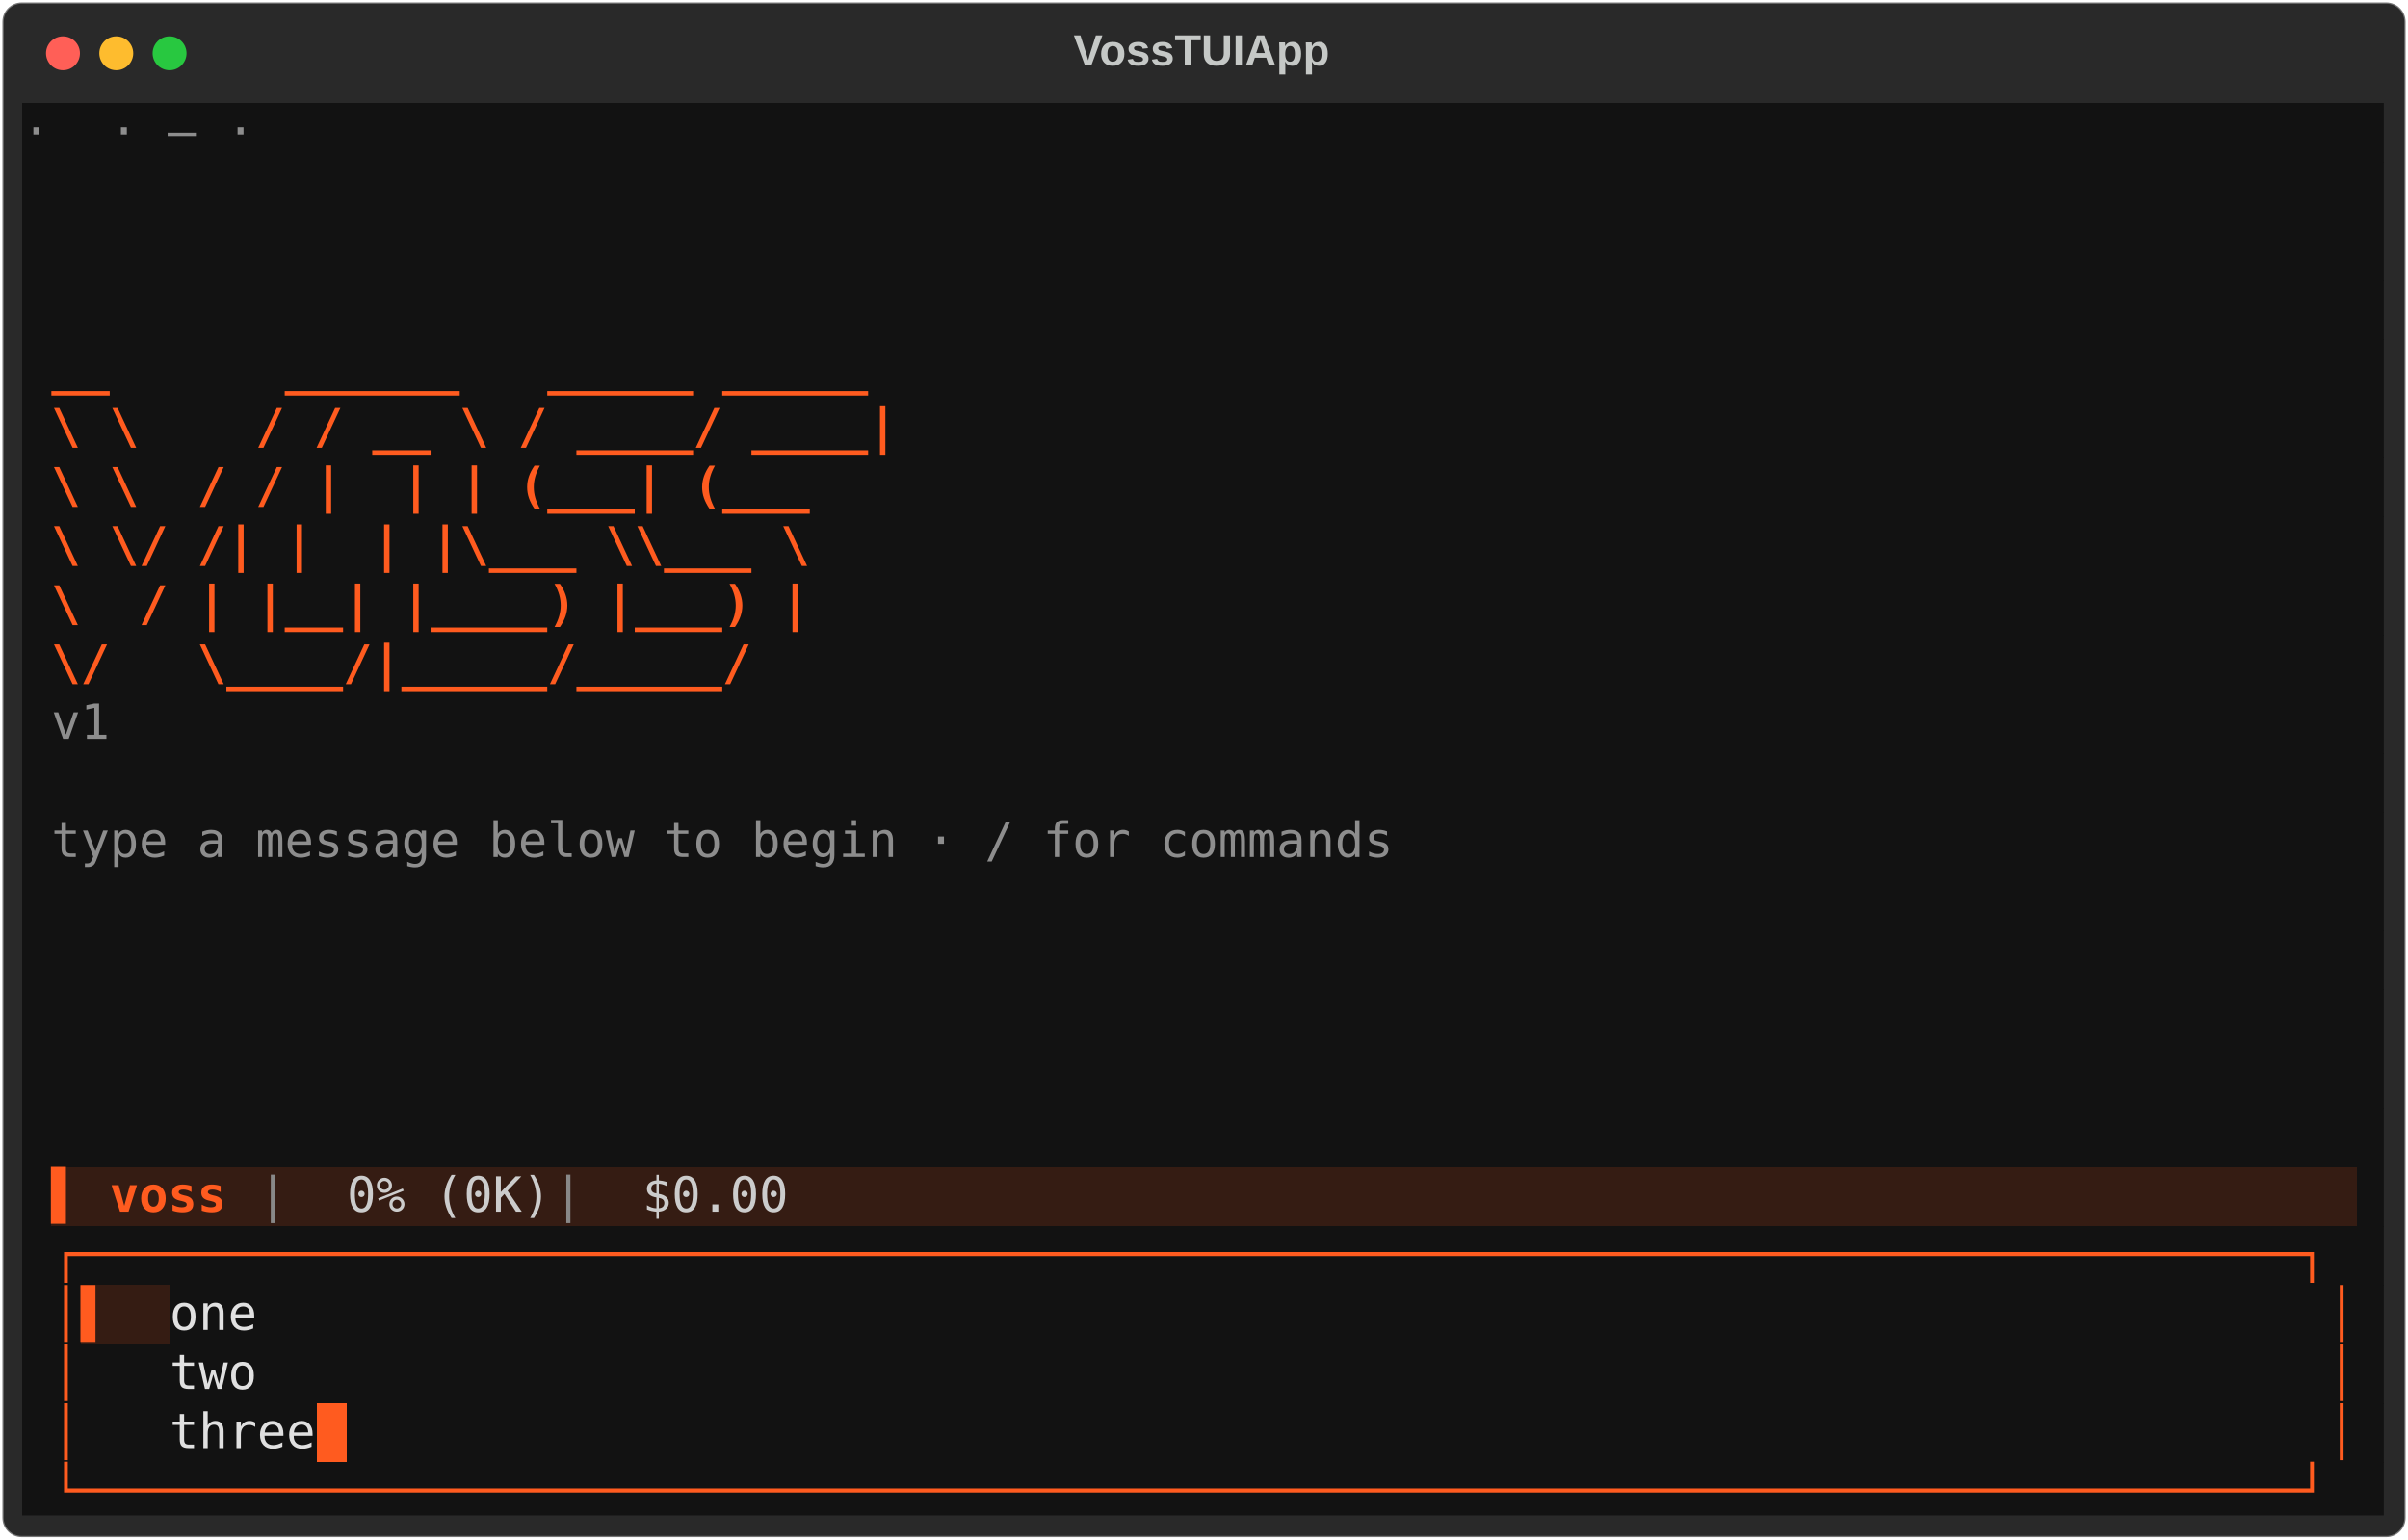
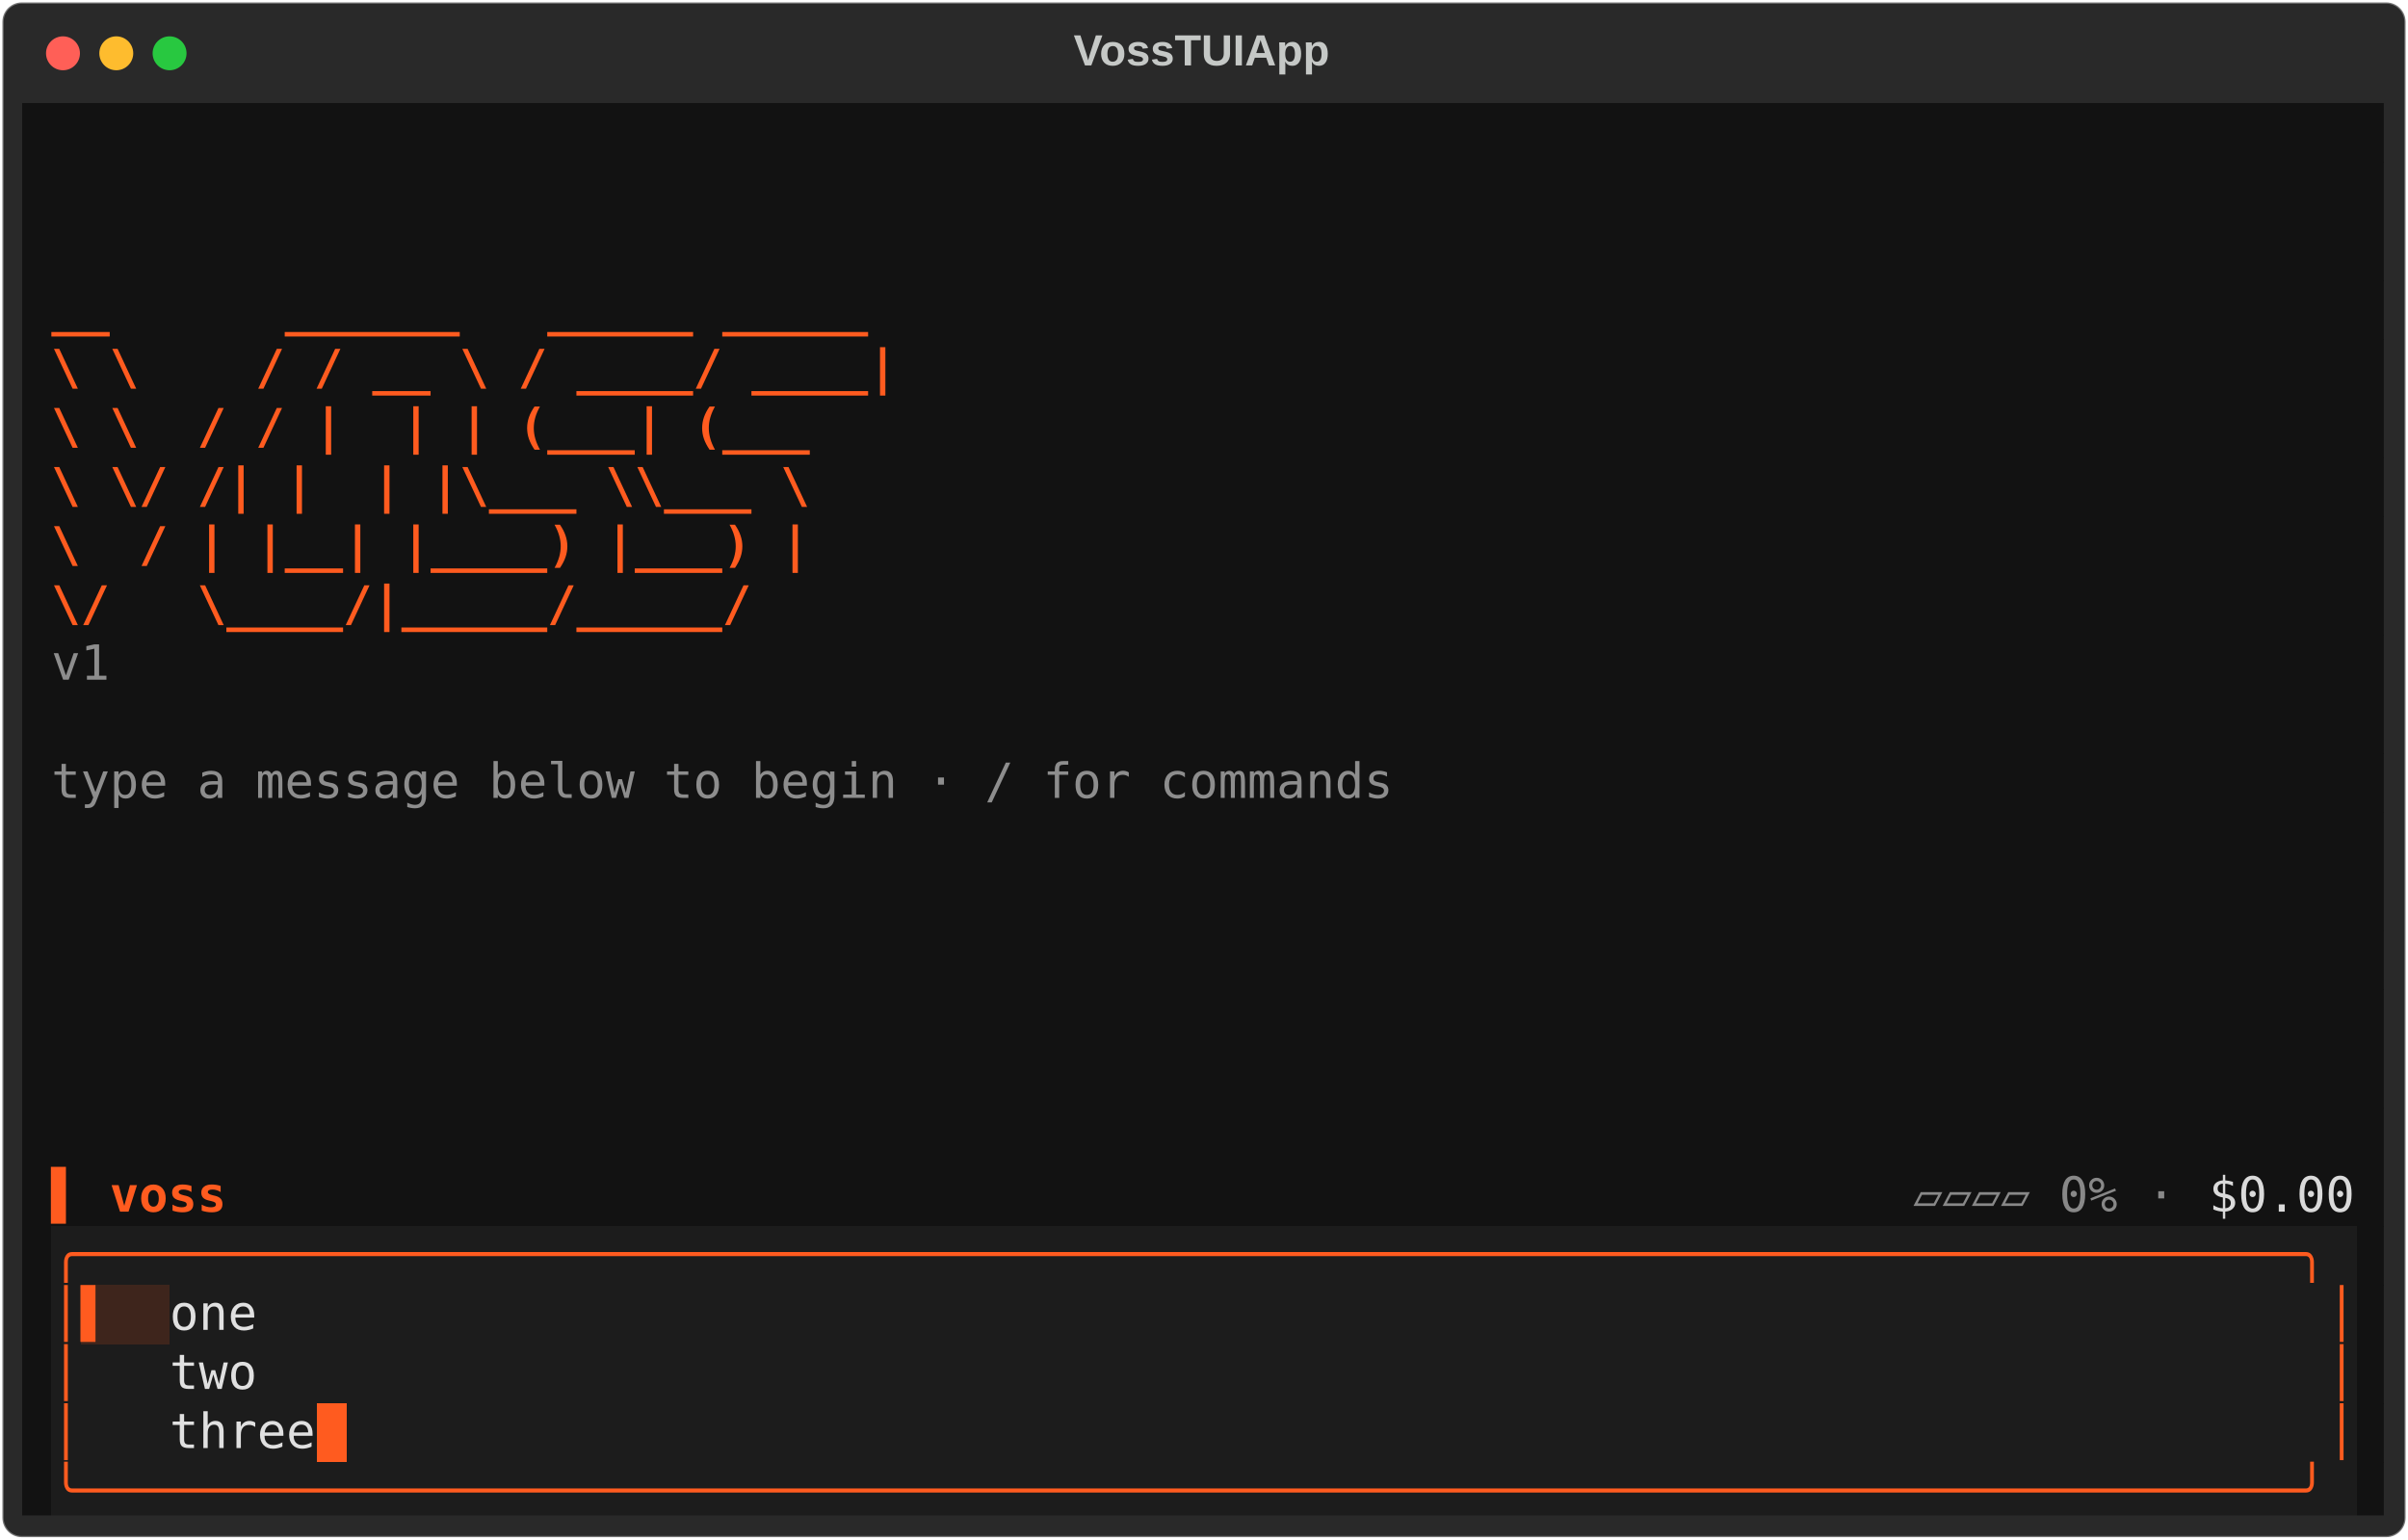
<svg xmlns="http://www.w3.org/2000/svg" class="rich-terminal" viewBox="0 0 994 635.6">
  <style>

    @font-face {
        font-family: "Fira Code";
        src: local("FiraCode-Regular"),
                url("https://cdnjs.cloudflare.com/ajax/libs/firacode/6.2.0/woff2/FiraCode-Regular.woff2") format("woff2"),
                url("https://cdnjs.cloudflare.com/ajax/libs/firacode/6.2.0/woff/FiraCode-Regular.woff") format("woff");
        font-style: normal;
        font-weight: 400;
    }
    @font-face {
        font-family: "Fira Code";
        src: local("FiraCode-Bold"),
                url("https://cdnjs.cloudflare.com/ajax/libs/firacode/6.2.0/woff2/FiraCode-Bold.woff2") format("woff2"),
                url("https://cdnjs.cloudflare.com/ajax/libs/firacode/6.2.0/woff/FiraCode-Bold.woff") format("woff");
        font-style: bold;
        font-weight: 700;
    }

    .terminal-matrix {
        font-family: Fira Code, monospace;
        font-size: 20px;
        line-height: 24.4px;
        font-variant-east-asian: full-width;
    }

    .terminal-title {
        font-size: 18px;
        font-weight: bold;
        font-family: arial;
    }

-     .terminal-r1 { fill: #8d8d8d }
- .terminal-r2 { fill: #c5c8c6 }
- .terminal-r3 { fill: #e0e0e0 }
- .terminal-r4 { fill: #ff5b1f;font-weight: bold }
+     .terminal-r1 { fill: #c5c8c6 }
+ .terminal-r2 { fill: #e0e0e0 }
+ .terminal-r3 { fill: #ff5b1f;font-weight: bold }
+ .terminal-r4 { fill: #8d8d8d }
.terminal-r5 { fill: #888888 }
- .terminal-r6 { fill: #cccccc }
+ .terminal-r6 { fill: #dadada }
.terminal-r7 { fill: #ff5b1f }
- .terminal-r8 { fill: #121212 }
+ .terminal-r8 { fill: #e1e1e1 }
+ .terminal-r9 { fill: #121212 }
    </style>
  <defs>
    <clipPath id="terminal-clip-terminal">
      <rect x="0" y="0" width="975.0" height="584.6" />
    </clipPath>
    <clipPath id="terminal-line-0">
      <rect x="0" y="1.5" width="976" height="24.65" />
    </clipPath>
    <clipPath id="terminal-line-1">
      <rect x="0" y="25.9" width="976" height="24.65" />
    </clipPath>
    <clipPath id="terminal-line-2">
      <rect x="0" y="50.3" width="976" height="24.65" />
    </clipPath>
    <clipPath id="terminal-line-3">
      <rect x="0" y="74.7" width="976" height="24.65" />
    </clipPath>
    <clipPath id="terminal-line-4">
      <rect x="0" y="99.1" width="976" height="24.65" />
    </clipPath>
    <clipPath id="terminal-line-5">
      <rect x="0" y="123.5" width="976" height="24.65" />
    </clipPath>
    <clipPath id="terminal-line-6">
      <rect x="0" y="147.9" width="976" height="24.65" />
    </clipPath>
    <clipPath id="terminal-line-7">
      <rect x="0" y="172.3" width="976" height="24.65" />
    </clipPath>
    <clipPath id="terminal-line-8">
      <rect x="0" y="196.7" width="976" height="24.65" />
    </clipPath>
    <clipPath id="terminal-line-9">
      <rect x="0" y="221.1" width="976" height="24.65" />
    </clipPath>
    <clipPath id="terminal-line-10">
      <rect x="0" y="245.5" width="976" height="24.65" />
    </clipPath>
    <clipPath id="terminal-line-11">
      <rect x="0" y="269.9" width="976" height="24.65" />
    </clipPath>
    <clipPath id="terminal-line-12">
      <rect x="0" y="294.3" width="976" height="24.65" />
    </clipPath>
    <clipPath id="terminal-line-13">
      <rect x="0" y="318.7" width="976" height="24.65" />
    </clipPath>
    <clipPath id="terminal-line-14">
      <rect x="0" y="343.1" width="976" height="24.65" />
    </clipPath>
    <clipPath id="terminal-line-15">
      <rect x="0" y="367.5" width="976" height="24.65" />
    </clipPath>
    <clipPath id="terminal-line-16">
      <rect x="0" y="391.9" width="976" height="24.65" />
    </clipPath>
    <clipPath id="terminal-line-17">
      <rect x="0" y="416.3" width="976" height="24.65" />
    </clipPath>
    <clipPath id="terminal-line-18">
      <rect x="0" y="440.7" width="976" height="24.65" />
    </clipPath>
    <clipPath id="terminal-line-19">
      <rect x="0" y="465.1" width="976" height="24.65" />
    </clipPath>
    <clipPath id="terminal-line-20">
      <rect x="0" y="489.5" width="976" height="24.65" />
    </clipPath>
    <clipPath id="terminal-line-21">
      <rect x="0" y="513.9" width="976" height="24.65" />
    </clipPath>
    <clipPath id="terminal-line-22">
      <rect x="0" y="538.3" width="976" height="24.65" />
    </clipPath>
  </defs>
  <rect fill="#292929" stroke="rgba(255,255,255,0.35)" stroke-width="1" x="1" y="1" width="992" height="633.6" rx="8" />
  <text class="terminal-title" fill="#c5c8c6" text-anchor="middle" x="496" y="27">VossTUIApp</text>
  <g transform="translate(26,22)">
    <circle cx="0" cy="0" r="7" fill="#ff5f57" />
    <circle cx="22" cy="0" r="7" fill="#febc2e" />
    <circle cx="44" cy="0" r="7" fill="#28c840" />
  </g>
  <g transform="translate(9, 41)" clip-path="url(#terminal-clip-terminal)">
-     <rect fill="#121212" x="0" y="1.5" width="122" height="24.65" shape-rendering="crispEdges" />
-     <rect fill="#121212" x="122" y="1.5" width="854" height="24.65" shape-rendering="crispEdges" />
+     <rect fill="#121212" x="0" y="1.5" width="951.6" height="24.65" shape-rendering="crispEdges" />
+     <rect fill="#121212" x="951.6" y="1.5" width="24.4" height="24.65" shape-rendering="crispEdges" />
    <rect fill="#121212" x="0" y="25.9" width="951.6" height="24.65" shape-rendering="crispEdges" />
    <rect fill="#121212" x="951.6" y="25.9" width="24.4" height="24.65" shape-rendering="crispEdges" />
    <rect fill="#121212" x="0" y="50.3" width="951.6" height="24.65" shape-rendering="crispEdges" />
    <rect fill="#121212" x="951.6" y="50.3" width="24.4" height="24.65" shape-rendering="crispEdges" />
-     <rect fill="#121212" x="0" y="74.7" width="951.6" height="24.65" shape-rendering="crispEdges" />
+     <rect fill="#121212" x="0" y="74.7" width="12.2" height="24.65" shape-rendering="crispEdges" />
+     <rect fill="#121212" x="12.2" y="74.7" width="658.8" height="24.65" shape-rendering="crispEdges" />
+     <rect fill="#121212" x="671" y="74.7" width="280.6" height="24.65" shape-rendering="crispEdges" />
    <rect fill="#121212" x="951.6" y="74.7" width="24.4" height="24.65" shape-rendering="crispEdges" />
    <rect fill="#121212" x="0" y="99.1" width="12.2" height="24.65" shape-rendering="crispEdges" />
    <rect fill="#121212" x="12.2" y="99.1" width="658.8" height="24.65" shape-rendering="crispEdges" />
    <rect fill="#121212" x="671" y="99.1" width="280.6" height="24.65" shape-rendering="crispEdges" />
    <rect fill="#121212" x="951.6" y="99.1" width="24.4" height="24.65" shape-rendering="crispEdges" />
    <rect fill="#121212" x="0" y="123.5" width="12.2" height="24.65" shape-rendering="crispEdges" />
-     <rect fill="#121212" x="12.2" y="123.5" width="658.8" height="24.65" shape-rendering="crispEdges" />
-     <rect fill="#121212" x="671" y="123.5" width="280.6" height="24.65" shape-rendering="crispEdges" />
+     <rect fill="#121212" x="12.2" y="123.5" width="646.6" height="24.65" shape-rendering="crispEdges" />
+     <rect fill="#121212" x="658.8" y="123.5" width="292.8" height="24.65" shape-rendering="crispEdges" />
    <rect fill="#121212" x="951.6" y="123.5" width="24.4" height="24.65" shape-rendering="crispEdges" />
    <rect fill="#121212" x="0" y="147.9" width="12.2" height="24.65" shape-rendering="crispEdges" />
-     <rect fill="#121212" x="12.2" y="147.9" width="646.6" height="24.65" shape-rendering="crispEdges" />
-     <rect fill="#121212" x="658.8" y="147.9" width="292.8" height="24.65" shape-rendering="crispEdges" />
+     <rect fill="#121212" x="12.2" y="147.9" width="658.8" height="24.65" shape-rendering="crispEdges" />
+     <rect fill="#121212" x="671" y="147.9" width="280.6" height="24.65" shape-rendering="crispEdges" />
    <rect fill="#121212" x="951.6" y="147.9" width="24.4" height="24.65" shape-rendering="crispEdges" />
    <rect fill="#121212" x="0" y="172.3" width="12.2" height="24.65" shape-rendering="crispEdges" />
    <rect fill="#121212" x="12.2" y="172.3" width="658.8" height="24.65" shape-rendering="crispEdges" />
    <rect fill="#121212" x="671" y="172.3" width="280.6" height="24.65" shape-rendering="crispEdges" />
    <rect fill="#121212" x="951.6" y="172.3" width="24.4" height="24.65" shape-rendering="crispEdges" />
    <rect fill="#121212" x="0" y="196.7" width="12.2" height="24.65" shape-rendering="crispEdges" />
    <rect fill="#121212" x="12.2" y="196.7" width="658.8" height="24.65" shape-rendering="crispEdges" />
    <rect fill="#121212" x="671" y="196.7" width="280.6" height="24.65" shape-rendering="crispEdges" />
    <rect fill="#121212" x="951.6" y="196.7" width="24.4" height="24.65" shape-rendering="crispEdges" />
    <rect fill="#121212" x="0" y="221.1" width="12.2" height="24.65" shape-rendering="crispEdges" />
-     <rect fill="#121212" x="12.2" y="221.1" width="658.8" height="24.65" shape-rendering="crispEdges" />
-     <rect fill="#121212" x="671" y="221.1" width="280.6" height="24.65" shape-rendering="crispEdges" />
+     <rect fill="#121212" x="12.2" y="221.1" width="500.2" height="24.65" shape-rendering="crispEdges" />
+     <rect fill="#121212" x="512.4" y="221.1" width="439.2" height="24.65" shape-rendering="crispEdges" />
    <rect fill="#121212" x="951.6" y="221.1" width="24.4" height="24.65" shape-rendering="crispEdges" />
-     <rect fill="#121212" x="0" y="245.5" width="12.2" height="24.65" shape-rendering="crispEdges" />
-     <rect fill="#121212" x="12.2" y="245.5" width="500.2" height="24.65" shape-rendering="crispEdges" />
-     <rect fill="#121212" x="512.4" y="245.5" width="439.2" height="24.65" shape-rendering="crispEdges" />
+     <rect fill="#121212" x="0" y="245.5" width="951.6" height="24.65" shape-rendering="crispEdges" />
    <rect fill="#121212" x="951.6" y="245.5" width="24.4" height="24.65" shape-rendering="crispEdges" />
-     <rect fill="#121212" x="0" y="269.9" width="951.6" height="24.65" shape-rendering="crispEdges" />
+     <rect fill="#121212" x="0" y="269.9" width="12.2" height="24.65" shape-rendering="crispEdges" />
+     <rect fill="#121212" x="12.2" y="269.9" width="768.6" height="24.65" shape-rendering="crispEdges" />
+     <rect fill="#121212" x="780.8" y="269.9" width="170.8" height="24.65" shape-rendering="crispEdges" />
    <rect fill="#121212" x="951.6" y="269.9" width="24.4" height="24.65" shape-rendering="crispEdges" />
    <rect fill="#121212" x="0" y="294.3" width="12.2" height="24.65" shape-rendering="crispEdges" />
-     <rect fill="#121212" x="12.2" y="294.3" width="768.6" height="24.65" shape-rendering="crispEdges" />
-     <rect fill="#121212" x="780.8" y="294.3" width="170.8" height="24.65" shape-rendering="crispEdges" />
+     <rect fill="#121212" x="12.2" y="294.3" width="927.2" height="24.65" shape-rendering="crispEdges" />
+     <rect fill="#121212" x="939.4" y="294.3" width="12.2" height="24.65" shape-rendering="crispEdges" />
    <rect fill="#121212" x="951.6" y="294.3" width="24.4" height="24.65" shape-rendering="crispEdges" />
    <rect fill="#121212" x="0" y="318.7" width="12.2" height="24.65" shape-rendering="crispEdges" />
    <rect fill="#121212" x="12.2" y="318.7" width="927.2" height="24.65" shape-rendering="crispEdges" />
    <rect fill="#121212" x="939.4" y="318.7" width="12.2" height="24.65" shape-rendering="crispEdges" />
    <rect fill="#121212" x="951.6" y="318.7" width="24.4" height="24.65" shape-rendering="crispEdges" />
    <rect fill="#121212" x="0" y="343.1" width="12.2" height="24.65" shape-rendering="crispEdges" />
    <rect fill="#121212" x="12.2" y="343.1" width="927.2" height="24.65" shape-rendering="crispEdges" />
    <rect fill="#121212" x="939.4" y="343.1" width="12.2" height="24.65" shape-rendering="crispEdges" />
    <rect fill="#121212" x="951.6" y="343.1" width="24.4" height="24.65" shape-rendering="crispEdges" />
    <rect fill="#121212" x="0" y="367.5" width="12.2" height="24.65" shape-rendering="crispEdges" />
    <rect fill="#121212" x="12.2" y="367.5" width="927.2" height="24.65" shape-rendering="crispEdges" />
    <rect fill="#121212" x="939.4" y="367.5" width="12.2" height="24.65" shape-rendering="crispEdges" />
    <rect fill="#121212" x="951.6" y="367.5" width="24.4" height="24.65" shape-rendering="crispEdges" />
    <rect fill="#121212" x="0" y="391.9" width="12.2" height="24.65" shape-rendering="crispEdges" />
    <rect fill="#121212" x="12.2" y="391.9" width="927.2" height="24.65" shape-rendering="crispEdges" />
    <rect fill="#121212" x="939.4" y="391.9" width="12.2" height="24.65" shape-rendering="crispEdges" />
    <rect fill="#121212" x="951.6" y="391.9" width="24.4" height="24.65" shape-rendering="crispEdges" />
    <rect fill="#121212" x="0" y="416.3" width="12.2" height="24.65" shape-rendering="crispEdges" />
    <rect fill="#121212" x="12.2" y="416.3" width="927.2" height="24.65" shape-rendering="crispEdges" />
    <rect fill="#121212" x="939.4" y="416.3" width="12.2" height="24.65" shape-rendering="crispEdges" />
    <rect fill="#121212" x="951.6" y="416.3" width="24.4" height="24.65" shape-rendering="crispEdges" />
    <rect fill="#121212" x="0" y="440.7" width="12.2" height="24.65" shape-rendering="crispEdges" />
-     <rect fill="#351c13" x="12.2" y="440.7" width="85.4" height="24.65" shape-rendering="crispEdges" />
-     <rect fill="#351c13" x="97.6" y="440.7" width="36.6" height="24.65" shape-rendering="crispEdges" />
-     <rect fill="#351c13" x="134.2" y="440.7" width="85.4" height="24.65" shape-rendering="crispEdges" />
-     <rect fill="#351c13" x="219.6" y="440.7" width="36.6" height="24.65" shape-rendering="crispEdges" />
-     <rect fill="#351c13" x="256.2" y="440.7" width="61" height="24.65" shape-rendering="crispEdges" />
-     <rect fill="#351c13" x="317.2" y="440.7" width="646.6" height="24.65" shape-rendering="crispEdges" />
+     <rect fill="#121212" x="12.2" y="440.7" width="73.2" height="24.65" shape-rendering="crispEdges" />
+     <rect fill="#121212" x="85.4" y="440.7" width="695.4" height="24.65" shape-rendering="crispEdges" />
+     <rect fill="#121212" x="780.8" y="440.7" width="122" height="24.65" shape-rendering="crispEdges" />
+     <rect fill="#121212" x="902.8" y="440.7" width="61" height="24.65" shape-rendering="crispEdges" />
    <rect fill="#121212" x="963.8" y="440.7" width="12.2" height="24.65" shape-rendering="crispEdges" />
    <rect fill="#121212" x="0" y="465.1" width="12.2" height="24.65" shape-rendering="crispEdges" />
-     <rect fill="#121212" x="12.2" y="465.1" width="951.6" height="24.65" shape-rendering="crispEdges" />
+     <rect fill="#1c1c1c" x="12.2" y="465.1" width="951.6" height="24.65" shape-rendering="crispEdges" />
    <rect fill="#121212" x="963.8" y="465.1" width="12.2" height="24.65" shape-rendering="crispEdges" />
    <rect fill="#121212" x="0" y="489.5" width="12.2" height="24.65" shape-rendering="crispEdges" />
-     <rect fill="#121212" x="12.2" y="489.5" width="12.2" height="24.65" shape-rendering="crispEdges" />
-     <rect fill="#351c13" x="24.4" y="489.5" width="36.6" height="24.65" shape-rendering="crispEdges" />
-     <rect fill="#121212" x="61" y="489.5" width="878.4" height="24.65" shape-rendering="crispEdges" />
-     <rect fill="#121212" x="939.4" y="489.5" width="12.2" height="24.65" shape-rendering="crispEdges" />
-     <rect fill="#121212" x="951.6" y="489.5" width="12.2" height="24.65" shape-rendering="crispEdges" />
+     <rect fill="#1c1c1c" x="12.2" y="489.5" width="12.2" height="24.65" shape-rendering="crispEdges" />
+     <rect fill="#3e251c" x="24.4" y="489.5" width="36.6" height="24.65" shape-rendering="crispEdges" />
+     <rect fill="#1c1c1c" x="61" y="489.5" width="878.4" height="24.65" shape-rendering="crispEdges" />
+     <rect fill="#1c1c1c" x="939.4" y="489.5" width="12.2" height="24.65" shape-rendering="crispEdges" />
+     <rect fill="#1c1c1c" x="951.6" y="489.5" width="12.2" height="24.65" shape-rendering="crispEdges" />
    <rect fill="#121212" x="963.8" y="489.5" width="12.2" height="24.65" shape-rendering="crispEdges" />
    <rect fill="#121212" x="0" y="513.9" width="12.2" height="24.65" shape-rendering="crispEdges" />
-     <rect fill="#121212" x="12.2" y="513.9" width="12.2" height="24.65" shape-rendering="crispEdges" />
-     <rect fill="#121212" x="24.4" y="513.9" width="36.6" height="24.65" shape-rendering="crispEdges" />
-     <rect fill="#121212" x="61" y="513.9" width="878.4" height="24.65" shape-rendering="crispEdges" />
-     <rect fill="#121212" x="939.4" y="513.9" width="12.2" height="24.65" shape-rendering="crispEdges" />
-     <rect fill="#121212" x="951.6" y="513.9" width="12.2" height="24.65" shape-rendering="crispEdges" />
+     <rect fill="#1c1c1c" x="12.2" y="513.9" width="12.2" height="24.65" shape-rendering="crispEdges" />
+     <rect fill="#1c1c1c" x="24.4" y="513.9" width="36.6" height="24.65" shape-rendering="crispEdges" />
+     <rect fill="#1c1c1c" x="61" y="513.9" width="878.4" height="24.65" shape-rendering="crispEdges" />
+     <rect fill="#1c1c1c" x="939.4" y="513.9" width="12.2" height="24.65" shape-rendering="crispEdges" />
+     <rect fill="#1c1c1c" x="951.6" y="513.9" width="12.2" height="24.65" shape-rendering="crispEdges" />
    <rect fill="#121212" x="963.8" y="513.9" width="12.2" height="24.65" shape-rendering="crispEdges" />
    <rect fill="#121212" x="0" y="538.3" width="12.2" height="24.65" shape-rendering="crispEdges" />
-     <rect fill="#121212" x="12.2" y="538.3" width="12.2" height="24.65" shape-rendering="crispEdges" />
-     <rect fill="#121212" x="24.4" y="538.3" width="36.6" height="24.65" shape-rendering="crispEdges" />
-     <rect fill="#121212" x="61" y="538.3" width="61" height="24.65" shape-rendering="crispEdges" />
+     <rect fill="#1c1c1c" x="12.2" y="538.3" width="12.2" height="24.65" shape-rendering="crispEdges" />
+     <rect fill="#1c1c1c" x="24.4" y="538.3" width="36.6" height="24.65" shape-rendering="crispEdges" />
+     <rect fill="#1c1c1c" x="61" y="538.3" width="61" height="24.65" shape-rendering="crispEdges" />
    <rect fill="#ff5b1f" x="122" y="538.3" width="12.2" height="24.65" shape-rendering="crispEdges" />
-     <rect fill="#121212" x="134.2" y="538.3" width="805.2" height="24.65" shape-rendering="crispEdges" />
-     <rect fill="#121212" x="939.4" y="538.3" width="12.2" height="24.65" shape-rendering="crispEdges" />
-     <rect fill="#121212" x="951.6" y="538.3" width="12.2" height="24.65" shape-rendering="crispEdges" />
+     <rect fill="#1c1c1c" x="134.2" y="538.3" width="805.2" height="24.65" shape-rendering="crispEdges" />
+     <rect fill="#1c1c1c" x="939.4" y="538.3" width="12.2" height="24.65" shape-rendering="crispEdges" />
+     <rect fill="#1c1c1c" x="951.6" y="538.3" width="12.2" height="24.65" shape-rendering="crispEdges" />
    <rect fill="#121212" x="963.8" y="538.3" width="12.2" height="24.65" shape-rendering="crispEdges" />
    <rect fill="#121212" x="0" y="562.7" width="12.2" height="24.65" shape-rendering="crispEdges" />
-     <rect fill="#121212" x="12.2" y="562.7" width="951.6" height="24.65" shape-rendering="crispEdges" />
+     <rect fill="#1c1c1c" x="12.2" y="562.7" width="951.6" height="24.65" shape-rendering="crispEdges" />
    <rect fill="#121212" x="963.8" y="562.7" width="12.2" height="24.65" shape-rendering="crispEdges" />
    <g class="terminal-matrix">
-       <text class="terminal-r1" x="0" y="20" textLength="122" clip-path="url(#terminal-line-0)"> ·  · — · </text>
-       <text class="terminal-r2" x="976" y="20" textLength="12.2" clip-path="url(#terminal-line-0)">
- </text>
-       <text class="terminal-r2" x="976" y="44.4" textLength="12.2" clip-path="url(#terminal-line-1)">
- </text>
-       <text class="terminal-r2" x="976" y="68.8" textLength="12.2" clip-path="url(#terminal-line-2)">
- </text>
-       <text class="terminal-r2" x="976" y="93.2" textLength="12.2" clip-path="url(#terminal-line-3)">
- </text>
-       <text class="terminal-r4" x="12.2" y="117.6" textLength="658.8" clip-path="url(#terminal-line-4)">                          __      ______   _____ _____</text>
-       <text class="terminal-r2" x="976" y="117.6" textLength="12.2" clip-path="url(#terminal-line-4)">
- </text>
-       <text class="terminal-r4" x="12.2" y="142" textLength="658.8" clip-path="url(#terminal-line-5)">                         \ \    / / __ \ / ____/ ____|</text>
-       <text class="terminal-r2" x="976" y="142" textLength="12.2" clip-path="url(#terminal-line-5)">
- </text>
-       <text class="terminal-r4" x="12.2" y="166.4" textLength="646.6" clip-path="url(#terminal-line-6)">                           \ \  / / |  | | (___| (___</text>
-       <text class="terminal-r2" x="976" y="166.4" textLength="12.2" clip-path="url(#terminal-line-6)">
- </text>
-       <text class="terminal-r4" x="12.2" y="190.8" textLength="658.8" clip-path="url(#terminal-line-7)">                            \ \/ /| |  | |\___ \\___ \</text>
-       <text class="terminal-r2" x="976" y="190.8" textLength="12.2" clip-path="url(#terminal-line-7)">
- </text>
-       <text class="terminal-r4" x="12.2" y="215.2" textLength="658.8" clip-path="url(#terminal-line-8)">                            \  / | |__| |____) |___) |</text>
-       <text class="terminal-r2" x="976" y="215.2" textLength="12.2" clip-path="url(#terminal-line-8)">
- </text>
-       <text class="terminal-r4" x="12.2" y="239.6" textLength="658.8" clip-path="url(#terminal-line-9)">                              \/   \____/|_____/_____/</text>
-       <text class="terminal-r2" x="976" y="239.6" textLength="12.2" clip-path="url(#terminal-line-9)">
- </text>
-       <text class="terminal-r1" x="12.2" y="264" textLength="500.2" clip-path="url(#terminal-line-10)">                                       v1</text>
-       <text class="terminal-r2" x="976" y="264" textLength="12.2" clip-path="url(#terminal-line-10)">
- </text>
-       <text class="terminal-r2" x="976" y="288.4" textLength="12.2" clip-path="url(#terminal-line-11)">
- </text>
-       <text class="terminal-r1" x="12.2" y="312.8" textLength="768.6" clip-path="url(#terminal-line-12)">                 type a message below to begin · / for commands</text>
-       <text class="terminal-r2" x="976" y="312.8" textLength="12.2" clip-path="url(#terminal-line-12)">
- </text>
-       <text class="terminal-r2" x="976" y="337.2" textLength="12.2" clip-path="url(#terminal-line-13)">
- </text>
-       <text class="terminal-r2" x="976" y="361.6" textLength="12.2" clip-path="url(#terminal-line-14)">
- </text>
-       <text class="terminal-r2" x="976" y="386" textLength="12.2" clip-path="url(#terminal-line-15)">
- </text>
-       <text class="terminal-r2" x="976" y="410.4" textLength="12.2" clip-path="url(#terminal-line-16)">
- </text>
-       <text class="terminal-r2" x="976" y="434.8" textLength="12.2" clip-path="url(#terminal-line-17)">
- </text>
-       <text class="terminal-r4" x="12.2" y="459.2" textLength="85.4" clip-path="url(#terminal-line-18)"> ▌ voss</text>
-       <text class="terminal-r5" x="97.6" y="459.2" textLength="36.6" clip-path="url(#terminal-line-18)"> | </text>
-       <text class="terminal-r6" x="134.2" y="459.2" textLength="85.4" clip-path="url(#terminal-line-18)">0% (0K)</text>
-       <text class="terminal-r5" x="219.6" y="459.2" textLength="36.6" clip-path="url(#terminal-line-18)"> | </text>
-       <text class="terminal-r6" x="256.2" y="459.2" textLength="61" clip-path="url(#terminal-line-18)">$0.00</text>
-       <text class="terminal-r2" x="976" y="459.2" textLength="12.2" clip-path="url(#terminal-line-18)">
- </text>
-       <text class="terminal-r7" x="12.2" y="483.6" textLength="951.6" clip-path="url(#terminal-line-19)">┌────────────────────────────────────────────────────────────────────────────┐</text>
-       <text class="terminal-r2" x="976" y="483.6" textLength="12.2" clip-path="url(#terminal-line-19)">
+       <text class="terminal-r1" x="976" y="20" textLength="12.2" clip-path="url(#terminal-line-0)">
+ </text>
+       <text class="terminal-r1" x="976" y="44.4" textLength="12.2" clip-path="url(#terminal-line-1)">
+ </text>
+       <text class="terminal-r1" x="976" y="68.8" textLength="12.2" clip-path="url(#terminal-line-2)">
+ </text>
+       <text class="terminal-r3" x="12.2" y="93.2" textLength="658.8" clip-path="url(#terminal-line-3)">                          __      ______   _____ _____</text>
+       <text class="terminal-r1" x="976" y="93.2" textLength="12.2" clip-path="url(#terminal-line-3)">
+ </text>
+       <text class="terminal-r3" x="12.2" y="117.6" textLength="658.8" clip-path="url(#terminal-line-4)">                         \ \    / / __ \ / ____/ ____|</text>
+       <text class="terminal-r1" x="976" y="117.6" textLength="12.2" clip-path="url(#terminal-line-4)">
+ </text>
+       <text class="terminal-r3" x="12.2" y="142" textLength="646.6" clip-path="url(#terminal-line-5)">                           \ \  / / |  | | (___| (___</text>
+       <text class="terminal-r1" x="976" y="142" textLength="12.2" clip-path="url(#terminal-line-5)">
+ </text>
+       <text class="terminal-r3" x="12.2" y="166.4" textLength="658.8" clip-path="url(#terminal-line-6)">                            \ \/ /| |  | |\___ \\___ \</text>
+       <text class="terminal-r1" x="976" y="166.4" textLength="12.2" clip-path="url(#terminal-line-6)">
+ </text>
+       <text class="terminal-r3" x="12.2" y="190.8" textLength="658.8" clip-path="url(#terminal-line-7)">                            \  / | |__| |____) |___) |</text>
+       <text class="terminal-r1" x="976" y="190.8" textLength="12.2" clip-path="url(#terminal-line-7)">
+ </text>
+       <text class="terminal-r3" x="12.2" y="215.2" textLength="658.8" clip-path="url(#terminal-line-8)">                              \/   \____/|_____/_____/</text>
+       <text class="terminal-r1" x="976" y="215.2" textLength="12.2" clip-path="url(#terminal-line-8)">
+ </text>
+       <text class="terminal-r4" x="12.2" y="239.6" textLength="500.2" clip-path="url(#terminal-line-9)">                                       v1</text>
+       <text class="terminal-r1" x="976" y="239.6" textLength="12.2" clip-path="url(#terminal-line-9)">
+ </text>
+       <text class="terminal-r1" x="976" y="264" textLength="12.2" clip-path="url(#terminal-line-10)">
+ </text>
+       <text class="terminal-r4" x="12.2" y="288.4" textLength="768.6" clip-path="url(#terminal-line-11)">                 type a message below to begin · / for commands</text>
+       <text class="terminal-r1" x="976" y="288.4" textLength="12.2" clip-path="url(#terminal-line-11)">
+ </text>
+       <text class="terminal-r1" x="976" y="312.8" textLength="12.2" clip-path="url(#terminal-line-12)">
+ </text>
+       <text class="terminal-r1" x="976" y="337.2" textLength="12.2" clip-path="url(#terminal-line-13)">
+ </text>
+       <text class="terminal-r1" x="976" y="361.6" textLength="12.2" clip-path="url(#terminal-line-14)">
+ </text>
+       <text class="terminal-r1" x="976" y="386" textLength="12.2" clip-path="url(#terminal-line-15)">
+ </text>
+       <text class="terminal-r1" x="976" y="410.4" textLength="12.2" clip-path="url(#terminal-line-16)">
+ </text>
+       <text class="terminal-r1" x="976" y="434.8" textLength="12.2" clip-path="url(#terminal-line-17)">
+ </text>
+       <text class="terminal-r3" x="12.2" y="459.2" textLength="73.2" clip-path="url(#terminal-line-18)">▌ voss</text>
+       <text class="terminal-r5" x="780.8" y="459.2" textLength="122" clip-path="url(#terminal-line-18)">▱▱▱▱ 0% · </text>
+       <text class="terminal-r6" x="902.8" y="459.2" textLength="61" clip-path="url(#terminal-line-18)">$0.00</text>
+       <text class="terminal-r1" x="976" y="459.2" textLength="12.2" clip-path="url(#terminal-line-18)">
+ </text>
+       <text class="terminal-r7" x="12.2" y="483.6" textLength="951.6" clip-path="url(#terminal-line-19)">╭────────────────────────────────────────────────────────────────────────────╮</text>
+       <text class="terminal-r1" x="976" y="483.6" textLength="12.2" clip-path="url(#terminal-line-19)">
</text>
      <text class="terminal-r7" x="12.2" y="508" textLength="12.2" clip-path="url(#terminal-line-20)">│</text>
-       <text class="terminal-r4" x="24.4" y="508" textLength="36.6" clip-path="url(#terminal-line-20)">▌  </text>
-       <text class="terminal-r3" x="61" y="508" textLength="878.4" clip-path="url(#terminal-line-20)">one                                                                     </text>
+       <text class="terminal-r3" x="24.4" y="508" textLength="36.6" clip-path="url(#terminal-line-20)">▌  </text>
+       <text class="terminal-r2" x="61" y="508" textLength="878.4" clip-path="url(#terminal-line-20)">one                                                                     </text>
      <text class="terminal-r7" x="951.6" y="508" textLength="12.2" clip-path="url(#terminal-line-20)">│</text>
-       <text class="terminal-r2" x="976" y="508" textLength="12.2" clip-path="url(#terminal-line-20)">
+       <text class="terminal-r1" x="976" y="508" textLength="12.2" clip-path="url(#terminal-line-20)">
</text>
      <text class="terminal-r7" x="12.2" y="532.4" textLength="12.2" clip-path="url(#terminal-line-21)">│</text>
-       <text class="terminal-r3" x="61" y="532.4" textLength="878.4" clip-path="url(#terminal-line-21)">two                                                                     </text>
+       <text class="terminal-r2" x="61" y="532.4" textLength="878.4" clip-path="url(#terminal-line-21)">two                                                                     </text>
      <text class="terminal-r7" x="951.6" y="532.4" textLength="12.2" clip-path="url(#terminal-line-21)">│</text>
-       <text class="terminal-r2" x="976" y="532.4" textLength="12.2" clip-path="url(#terminal-line-21)">
+       <text class="terminal-r1" x="976" y="532.4" textLength="12.2" clip-path="url(#terminal-line-21)">
</text>
      <text class="terminal-r7" x="12.2" y="556.8" textLength="12.2" clip-path="url(#terminal-line-22)">│</text>
-       <text class="terminal-r3" x="61" y="556.8" textLength="61" clip-path="url(#terminal-line-22)">three</text>
+       <text class="terminal-r2" x="61" y="556.8" textLength="61" clip-path="url(#terminal-line-22)">three</text>
      <text class="terminal-r7" x="951.6" y="556.8" textLength="12.2" clip-path="url(#terminal-line-22)">│</text>
-       <text class="terminal-r2" x="976" y="556.8" textLength="12.2" clip-path="url(#terminal-line-22)">
- </text>
-       <text class="terminal-r7" x="12.2" y="581.2" textLength="951.6" clip-path="url(#terminal-line-23)">└────────────────────────────────────────────────────────────────────────────┘</text>
+       <text class="terminal-r1" x="976" y="556.8" textLength="12.2" clip-path="url(#terminal-line-22)">
+ </text>
+       <text class="terminal-r7" x="12.2" y="581.2" textLength="951.6" clip-path="url(#terminal-line-23)">╰────────────────────────────────────────────────────────────────────────────╯</text>
    </g>
  </g>
</svg>
